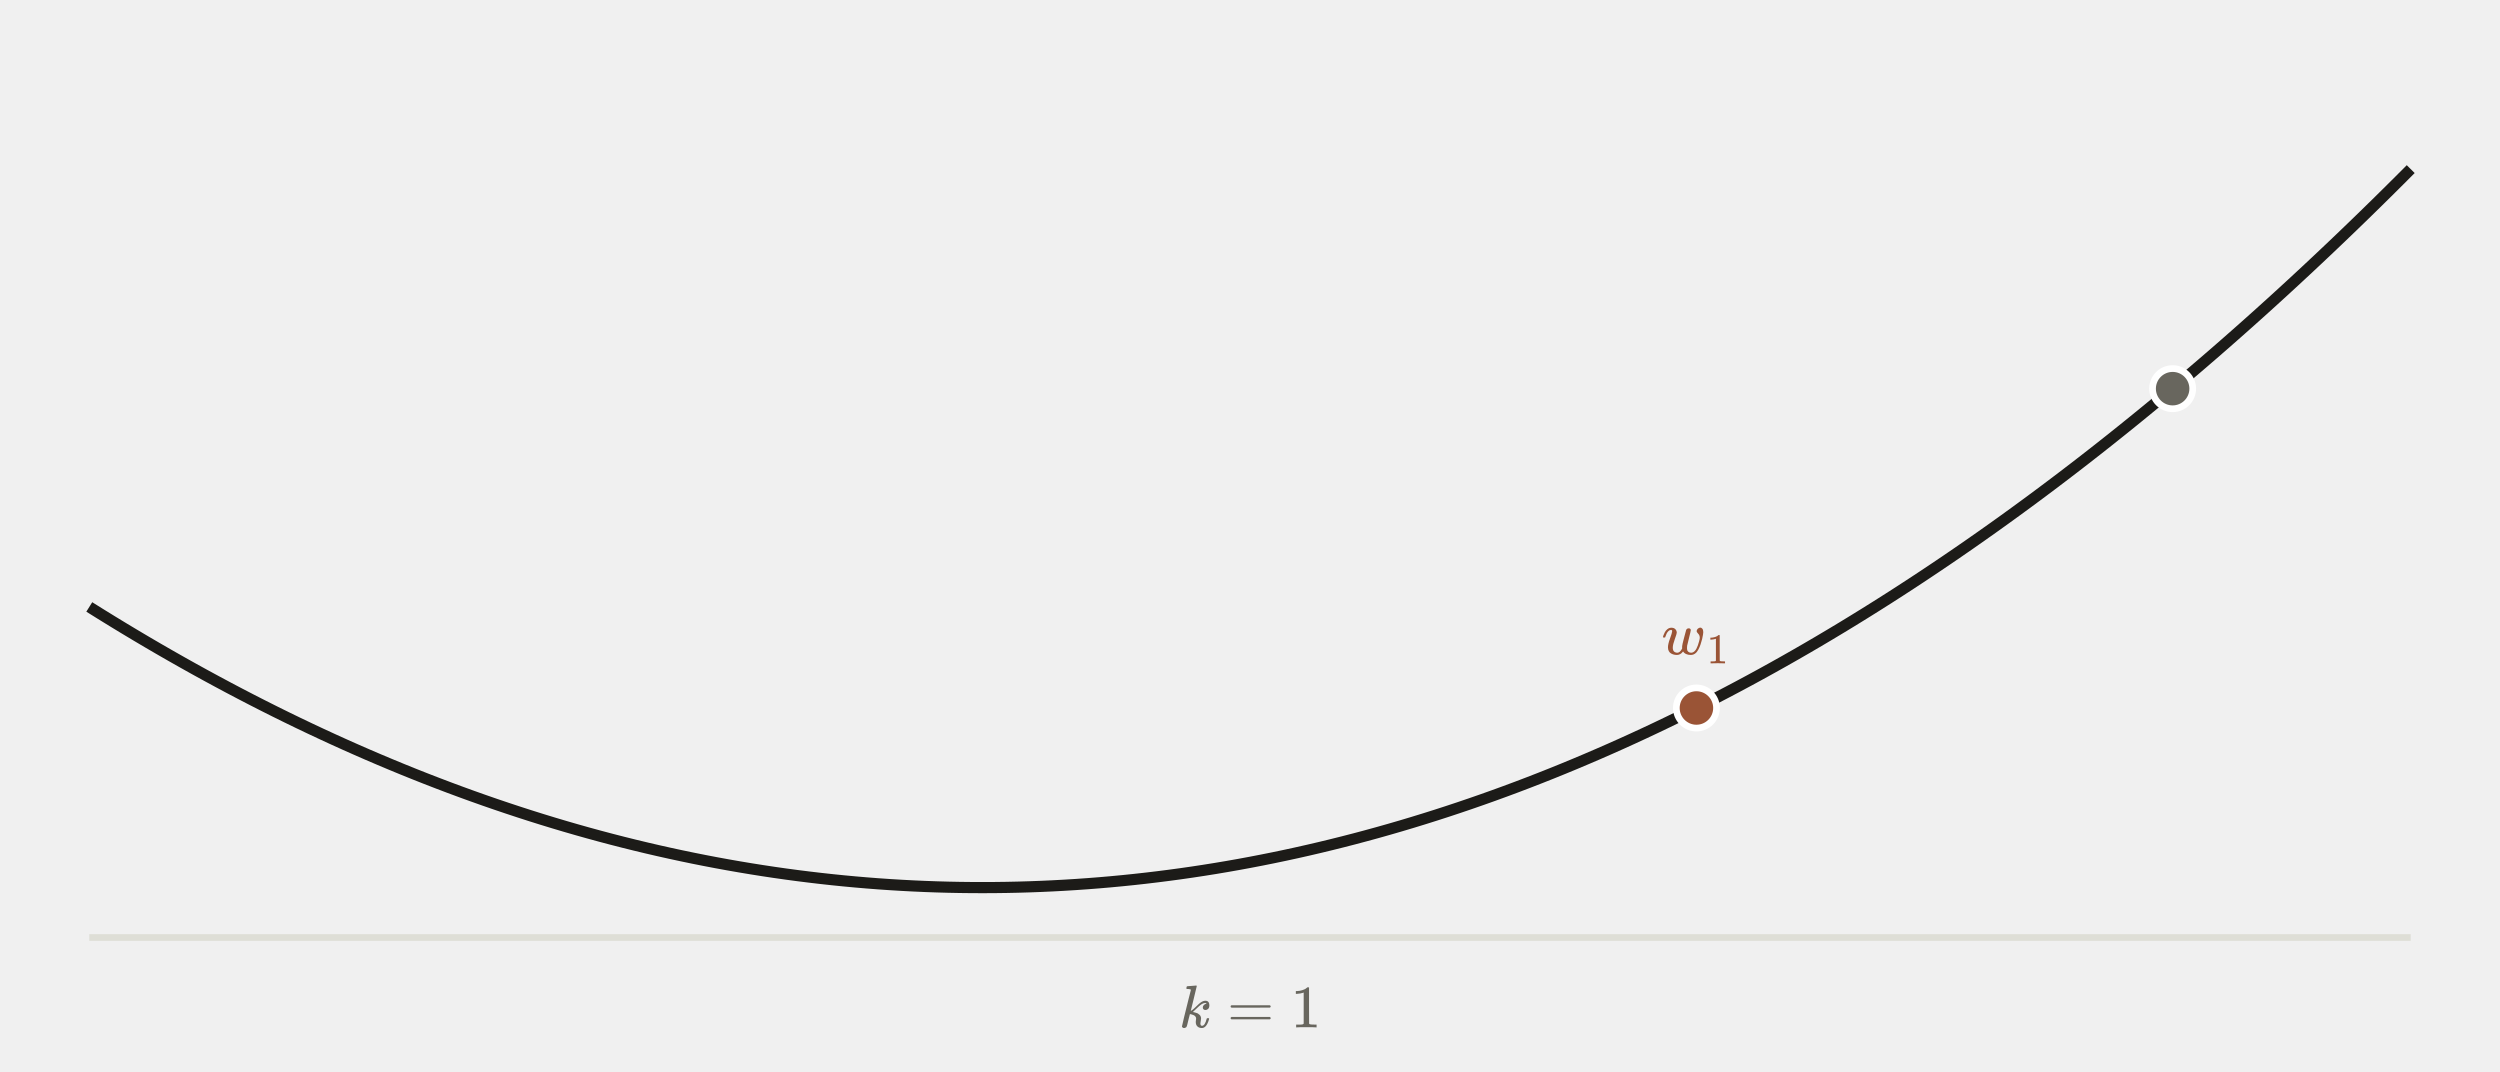
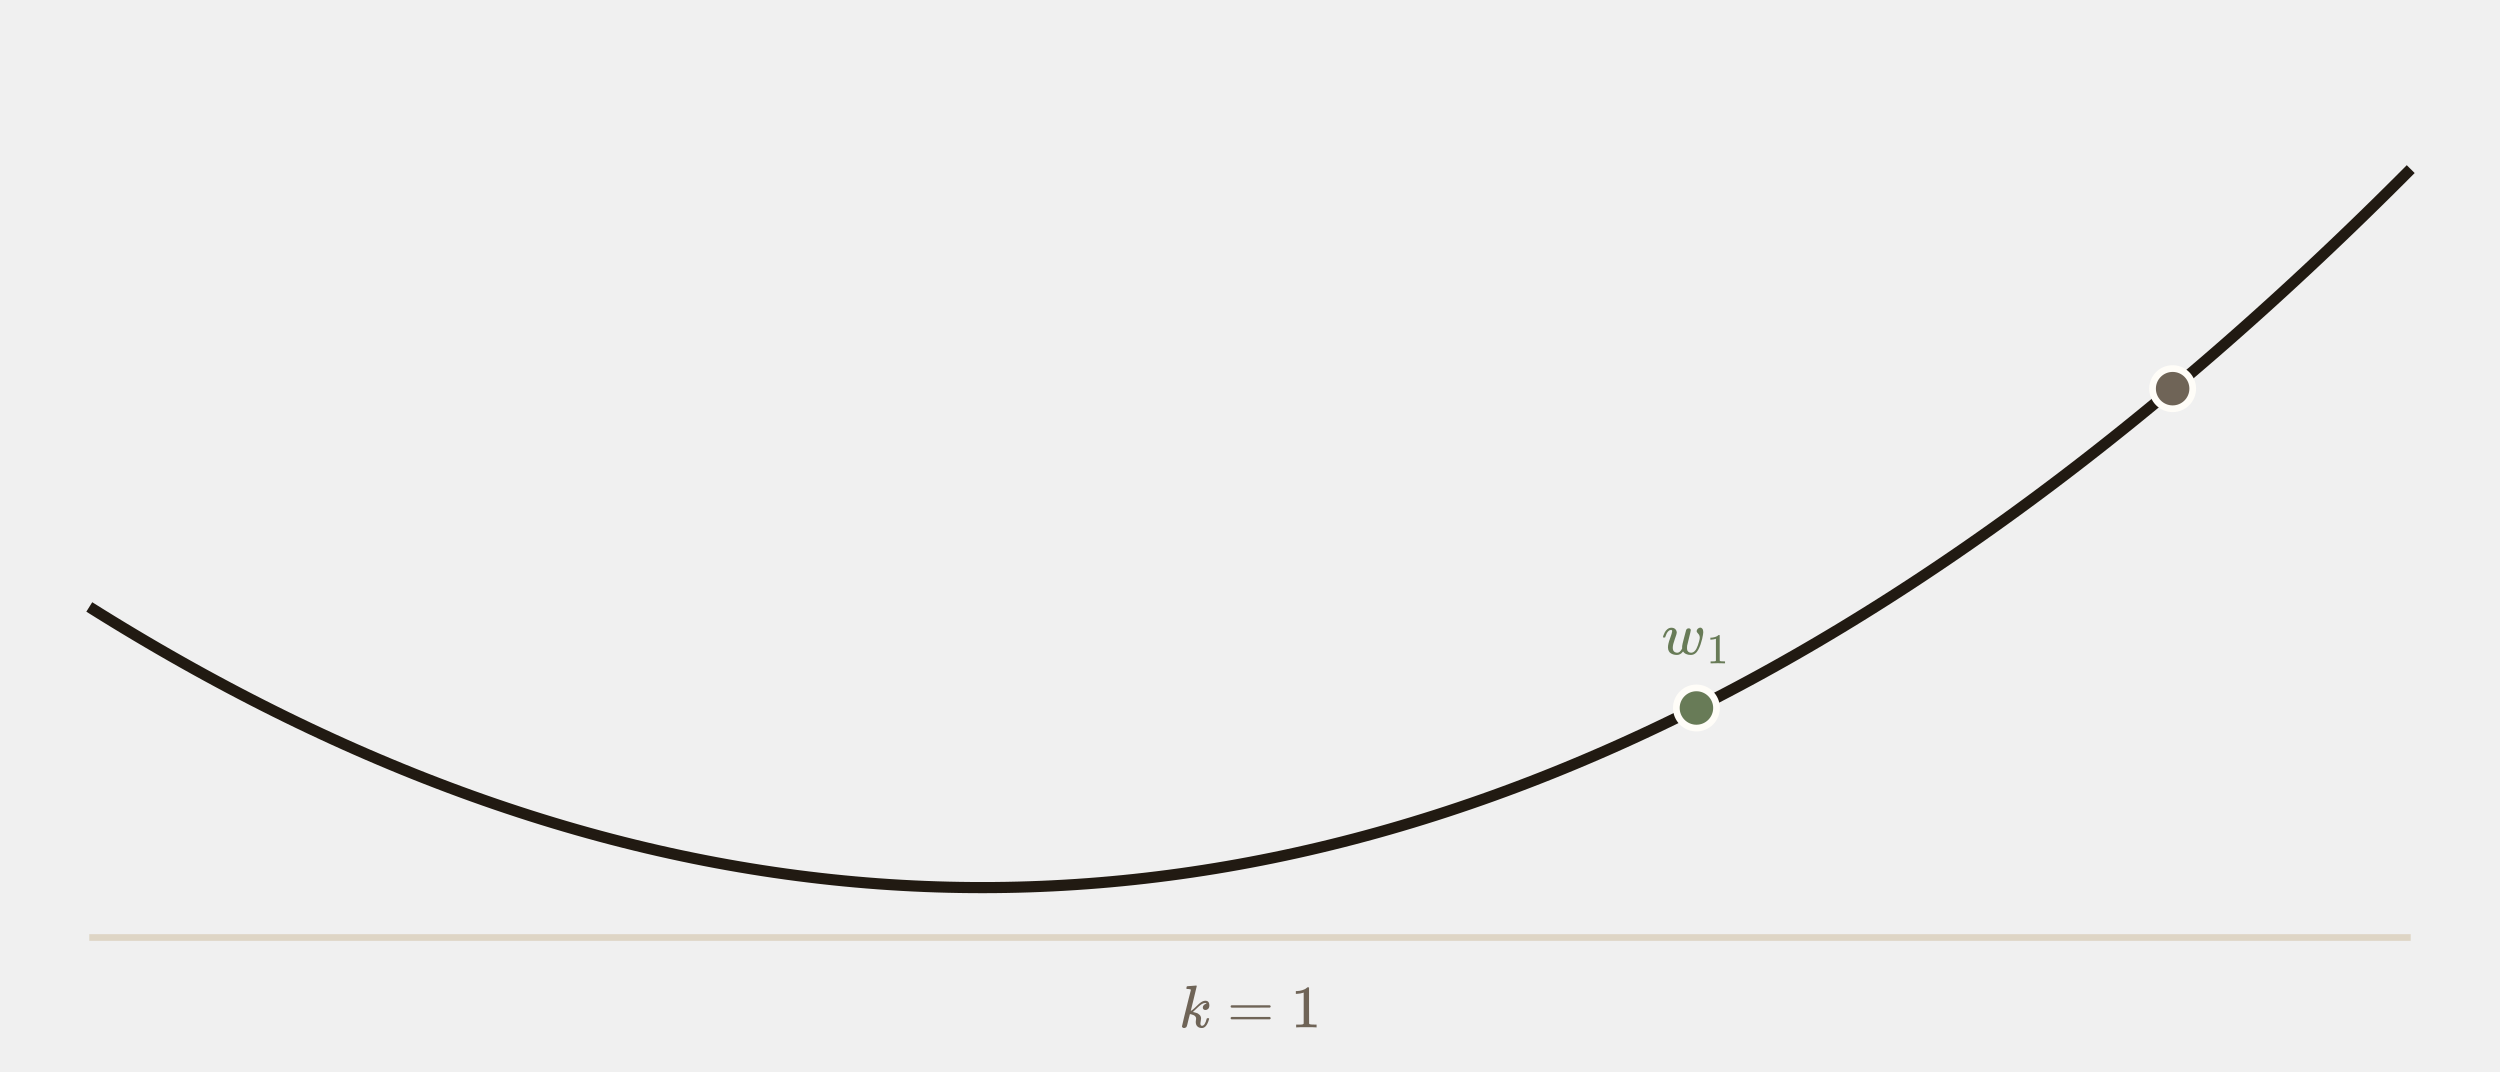
<svg xmlns="http://www.w3.org/2000/svg" viewBox="0 0 560 240" role="img" aria-label="Gradient descent on a parabola, showing the iterates up to the chosen step." data-layout="wide" class="vellum-figure-svg" style="font-family:system-ui, -apple-system, &quot;Inter&quot;, sans-serif">
  <defs>
    <marker id="staged-descent--step-1-arrow-ink" viewBox="0 0 12 12" refX="10" refY="6" markerWidth="7" markerHeight="7" orient="auto">
-       <path d="M 0 1.5 L 12 6 L 0 10.5 z" fill="#1c1b18" />
+       <path d="M 0 1.5 L 12 6 L 0 10.5 z" fill="#211a12" />
    </marker>
    <marker id="staged-descent--step-1-arrow-muted" viewBox="0 0 12 12" refX="10" refY="6" markerWidth="7" markerHeight="7" orient="auto">
-       <path d="M 0 1.5 L 12 6 L 0 10.5 z" fill="#68665e" />
+       <path d="M 0 1.5 L 12 6 L 0 10.5 z" fill="#6f6457" />
    </marker>
    <marker id="staged-descent--step-1-arrow-faint" viewBox="0 0 12 12" refX="10" refY="6" markerWidth="7" markerHeight="7" orient="auto">
-       <path d="M 0 1.5 L 12 6 L 0 10.5 z" fill="#9a978d" />
+       <path d="M 0 1.5 L 12 6 L 0 10.5 z" fill="#958979" />
    </marker>
    <marker id="staged-descent--step-1-arrow-accent" viewBox="0 0 12 12" refX="10" refY="6" markerWidth="7" markerHeight="7" orient="auto">
-       <path d="M 0 1.5 L 12 6 L 0 10.5 z" fill="#9a5436" />
+       <path d="M 0 1.5 L 12 6 L 0 10.5 z" fill="#687b57" />
    </marker>
    <marker id="staged-descent--step-1-arrow-accentSubtle" viewBox="0 0 12 12" refX="10" refY="6" markerWidth="7" markerHeight="7" orient="auto">
-       <path d="M 0 1.5 L 12 6 L 0 10.5 z" fill="#f4ece6" />
+       <path d="M 0 1.5 L 12 6 L 0 10.5 z" fill="#eef0e8" />
    </marker>
    <marker id="staged-descent--step-1-arrow-series1" viewBox="0 0 12 12" refX="10" refY="6" markerWidth="7" markerHeight="7" orient="auto">
-       <path d="M 0 1.5 L 12 6 L 0 10.5 z" fill="#2f6fb0" />
+       <path d="M 0 1.5 L 12 6 L 0 10.5 z" fill="#3d6a8a" />
    </marker>
    <marker id="staged-descent--step-1-arrow-series2" viewBox="0 0 12 12" refX="10" refY="6" markerWidth="7" markerHeight="7" orient="auto">
-       <path d="M 0 1.5 L 12 6 L 0 10.5 z" fill="#c0602f" />
+       <path d="M 0 1.5 L 12 6 L 0 10.5 z" fill="#a84a32" />
    </marker>
    <marker id="staged-descent--step-1-arrow-series3" viewBox="0 0 12 12" refX="10" refY="6" markerWidth="7" markerHeight="7" orient="auto">
-       <path d="M 0 1.5 L 12 6 L 0 10.5 z" fill="#00897b" />
+       <path d="M 0 1.5 L 12 6 L 0 10.5 z" fill="#6b7a2c" />
    </marker>
    <marker id="staged-descent--step-1-arrow-series4" viewBox="0 0 12 12" refX="10" refY="6" markerWidth="7" markerHeight="7" orient="auto">
-       <path d="M 0 1.5 L 12 6 L 0 10.5 z" fill="#b88a1a" />
+       <path d="M 0 1.5 L 12 6 L 0 10.5 z" fill="#b07f1f" />
    </marker>
    <marker id="staged-descent--step-1-arrow-series5" viewBox="0 0 12 12" refX="10" refY="6" markerWidth="7" markerHeight="7" orient="auto">
-       <path d="M 0 1.5 L 12 6 L 0 10.5 z" fill="#9a4f9c" />
+       <path d="M 0 1.5 L 12 6 L 0 10.5 z" fill="#7a5a3a" />
    </marker>
    <marker id="staged-descent--step-1-arrow-series6" viewBox="0 0 12 12" refX="10" refY="6" markerWidth="7" markerHeight="7" orient="auto">
-       <path d="M 0 1.5 L 12 6 L 0 10.5 z" fill="#3f7a26" />
+       <path d="M 0 1.5 L 12 6 L 0 10.5 z" fill="#49755f" />
    </marker>
  </defs>
  <g class="vellum-panel">
-     <line x1="20" y1="210" x2="540" y2="210" stroke="#deded6" stroke-width="1.5" class="vellum-line" />
-     <path d="M20,135.956L22.6,137.58L25.2,139.183L27.8,140.764L30.4,142.324L33,143.863L35.6,145.381L38.2,146.877L40.8,148.352L43.4,149.806L46,151.239L48.6,152.65L51.2,154.041L53.8,155.41L56.4,156.757L59,158.084L61.6,159.389L64.2,160.673L66.8,161.936L69.4,163.177L72,164.397L74.6,165.596L77.2,166.774L79.8,167.93L82.4,169.066L85,170.179L87.6,171.272L90.2,172.344L92.8,173.394L95.4,174.423L98,175.43L100.6,176.417L103.2,177.382L105.8,178.326L108.4,179.249L111,180.15L113.6,181.03L116.2,181.889L118.8,182.727L121.4,183.544L124,184.339L126.6,185.113L129.2,185.866L131.8,186.597L134.4,187.307L137,187.996L139.6,188.664L142.2,189.31L144.8,189.936L147.4,190.54L150,191.122L152.6,191.684L155.2,192.224L157.8,192.743L160.4,193.241L163,193.717L165.6,194.172L168.2,194.606L170.8,195.019L173.4,195.411L176,195.781L178.6,196.13L181.2,196.457L183.8,196.764L186.4,197.049L189,197.313L191.6,197.556L194.2,197.777L196.8,197.978L199.4,198.157L202,198.314L204.6,198.451L207.2,198.566L209.8,198.66L212.4,198.733L215,198.784L217.6,198.814L220.2,198.823L222.8,198.811L225.4,198.778L228,198.723L230.6,198.647L233.2,198.55L235.8,198.431L238.4,198.291L241,198.13L243.6,197.948L246.2,197.745L248.8,197.52L251.4,197.274L254,197.007L256.6,196.718L259.2,196.408L261.8,196.077L264.4,195.725L267,195.352L269.6,194.957L272.2,194.541L274.8,194.104L277.4,193.645L280,193.165L282.6,192.664L285.2,192.142L287.8,191.599L290.4,191.034L293,190.448L295.6,189.841L298.2,189.212L300.8,188.563L303.4,187.892L306,187.199L308.6,186.486L311.2,185.751L313.8,184.995L316.4,184.218L319,183.419L321.6,182.6L324.2,181.759L326.8,180.896L329.4,180.013L332,179.108L334.6,178.182L337.2,177.235L339.8,176.267L342.4,175.277L345,174.266L347.6,173.234L350.2,172.18L352.8,171.105L355.4,170.009L358,168.892L360.6,167.754L363.2,166.594L365.8,165.413L368.4,164.211L371,162.987L373.6,161.743L376.2,160.477L378.8,159.19L381.4,157.881L384,156.551L386.6,155.2L389.2,153.828L391.8,152.435L394.4,151.02L397,149.584L399.6,148.127L402.2,146.648L404.8,145.149L407.4,143.628L410,142.085L412.6,140.522L415.2,138.937L417.8,137.331L420.4,135.704L423,134.056L425.6,132.386L428.2,130.695L430.8,128.983L433.4,127.249L436,125.495L438.6,123.719L441.2,121.922L443.8,120.103L446.4,118.263L449,116.402L451.6,114.52L454.2,112.617L456.8,110.692L459.4,108.746L462,106.779L464.6,104.791L467.2,102.781L469.8,100.75L472.4,98.698L475,96.624L477.6,94.53L480.2,92.414L482.8,90.277L485.4,88.118L488,85.938L490.6,83.737L493.2,81.515L495.8,79.272L498.4,77.007L501,74.721L503.6,72.414L506.2,70.086L508.8,67.736L511.4,65.365L514,62.973L516.6,60.559L519.2,58.125L521.8,55.669L524.4,53.192L527,50.693L529.6,48.174L532.2,45.633L534.8,43.07L537.4,40.487L540,37.882" fill="none" stroke="#1c1b18" stroke-width="2.5" class="vellum-curve" />
+     <line x1="20" y1="210" x2="540" y2="210" stroke="#ded5c5" stroke-width="1.5" class="vellum-line" />
+     <path d="M20,135.956L22.6,137.58L25.2,139.183L27.8,140.764L30.4,142.324L33,143.863L35.6,145.381L38.2,146.877L40.8,148.352L43.4,149.806L46,151.239L48.6,152.65L51.2,154.041L53.8,155.41L56.4,156.757L59,158.084L61.6,159.389L64.2,160.673L66.8,161.936L69.4,163.177L72,164.397L74.6,165.596L77.2,166.774L79.8,167.93L82.4,169.066L85,170.179L87.6,171.272L90.2,172.344L92.8,173.394L95.4,174.423L98,175.43L100.6,176.417L103.2,177.382L105.8,178.326L108.4,179.249L111,180.15L113.6,181.03L116.2,181.889L118.8,182.727L121.4,183.544L124,184.339L126.6,185.113L129.2,185.866L131.8,186.597L134.4,187.307L137,187.996L139.6,188.664L142.2,189.31L144.8,189.936L147.4,190.54L150,191.122L152.6,191.684L155.2,192.224L157.8,192.743L160.4,193.241L163,193.717L165.6,194.172L168.2,194.606L170.8,195.019L173.4,195.411L176,195.781L178.6,196.13L181.2,196.457L183.8,196.764L186.4,197.049L189,197.313L191.6,197.556L194.2,197.777L196.8,197.978L199.4,198.157L202,198.314L204.6,198.451L207.2,198.566L209.8,198.66L212.4,198.733L215,198.784L217.6,198.814L220.2,198.823L222.8,198.811L225.4,198.778L228,198.723L230.6,198.647L233.2,198.55L235.8,198.431L238.4,198.291L241,198.13L243.6,197.948L246.2,197.745L248.8,197.52L251.4,197.274L254,197.007L256.6,196.718L259.2,196.408L261.8,196.077L264.4,195.725L267,195.352L269.6,194.957L272.2,194.541L274.8,194.104L277.4,193.645L280,193.165L282.6,192.664L285.2,192.142L287.8,191.599L290.4,191.034L293,190.448L295.6,189.841L298.2,189.212L300.8,188.563L303.4,187.892L306,187.199L308.6,186.486L311.2,185.751L313.8,184.995L316.4,184.218L319,183.419L321.6,182.6L324.2,181.759L326.8,180.896L329.4,180.013L332,179.108L334.6,178.182L337.2,177.235L339.8,176.267L342.4,175.277L345,174.266L347.6,173.234L350.2,172.18L352.8,171.105L355.4,170.009L358,168.892L360.6,167.754L363.2,166.594L365.8,165.413L368.4,164.211L371,162.987L373.6,161.743L376.2,160.477L378.8,159.19L381.4,157.881L384,156.551L386.6,155.2L389.2,153.828L391.8,152.435L394.4,151.02L397,149.584L399.6,148.127L402.2,146.648L404.8,145.149L407.4,143.628L410,142.085L412.6,140.522L415.2,138.937L417.8,137.331L420.4,135.704L423,134.056L425.6,132.386L428.2,130.695L430.8,128.983L433.4,127.249L436,125.495L438.6,123.719L441.2,121.922L443.8,120.103L446.4,118.263L449,116.402L451.6,114.52L454.2,112.617L456.8,110.692L459.4,108.746L462,106.779L464.6,104.791L467.2,102.781L469.8,100.75L472.4,98.698L475,96.624L477.6,94.53L480.2,92.414L482.8,90.277L485.4,88.118L488,85.938L490.6,83.737L493.2,81.515L495.8,79.272L498.4,77.007L501,74.721L503.6,72.414L506.2,70.086L508.8,67.736L511.4,65.365L514,62.973L516.6,60.559L519.2,58.125L521.8,55.669L524.4,53.192L527,50.693L529.6,48.174L532.2,45.633L534.8,43.07L537.4,40.487L540,37.882" fill="none" stroke="#211a12" stroke-width="2.5" class="vellum-curve" />
    <g class="vellum-point">
-       <circle cx="486.67" cy="87.06" r="4.5" fill="#68665e" stroke="#ffffff" stroke-width="1.5" />
+       <circle cx="486.67" cy="87.06" r="4.5" fill="#6f6457" stroke="#fffdf8" stroke-width="1.5" />
    </g>
    <g class="vellum-point">
-       <circle cx="380" cy="158.59" r="4.5" fill="#9a5436" stroke="#ffffff" stroke-width="1.5" />
+       <circle cx="380" cy="158.59" r="4.5" fill="#687b57" stroke="#fffdf8" stroke-width="1.5" />
    </g>
-     <g class="vellum-math-label" data-label-text="w_{1}" transform="translate(372.22, 140.58)" style="color:#9a5436;fill:currentColor">
+     <g class="vellum-math-label" data-label-text="w_{1}" transform="translate(372.22, 140.58)" style="color:#687b57;fill:currentColor">
      <svg width="15.56" height="8.01" viewBox="0 -443 1152.6 593" overflow="visible" aria-hidden="true" style="display:block">
        <g stroke="currentColor" fill="currentColor" stroke-width="0" transform="scale(1,-1)">
          <g data-mml-node="math">
            <g data-mml-node="msub">
              <g data-mml-node="mi">
                <path data-c="1D464" d="M580 385Q580 406 599 424T641 443Q659 443 674 425T690 368Q690 339 671 253Q656 197 644 161T609 80T554 12T482 -11Q438 -11 404 5T355 48Q354 47 352 44Q311 -11 252 -11Q226 -11 202 -5T155 14T118 53T104 116Q104 170 138 262T173 379Q173 380 173 381Q173 390 173 393T169 400T158 404H154Q131 404 112 385T82 344T65 302T57 280Q55 278 41 278H27Q21 284 21 287Q21 293 29 315T52 366T96 418T161 441Q204 441 227 416T250 358Q250 340 217 250T184 111Q184 65 205 46T258 26Q301 26 334 87L339 96V119Q339 122 339 128T340 136T341 143T342 152T345 165T348 182T354 206T362 238T373 281Q402 395 406 404Q419 431 449 431Q468 431 475 421T483 402Q483 389 454 274T422 142Q420 131 420 107V100Q420 85 423 71T442 42T487 26Q558 26 600 148Q609 171 620 213T632 273Q632 306 619 325T593 357T580 385Z" />
              </g>
              <g data-mml-node="TeXAtom" transform="translate(749,-150) scale(0.707)" data-mjx-texclass="ORD">
                <g data-mml-node="mn">
                  <path data-c="31" d="M213 578L200 573Q186 568 160 563T102 556H83V602H102Q149 604 189 617T245 641T273 663Q275 666 285 666Q294 666 302 660V361L303 61Q310 54 315 52T339 48T401 46H427V0H416Q395 3 257 3Q121 3 100 0H88V46H114Q136 46 152 46T177 47T193 50T201 52T207 57T213 61V578Z" />
                </g>
              </g>
            </g>
          </g>
        </g>
      </svg>
    </g>
  </g>
-   <g class="vellum-math-label" data-label-text="k=1" transform="translate(264.11, 220.76)" style="color:#68665e;fill:currentColor">
+   <g class="vellum-math-label" data-label-text="k=1" transform="translate(264.11, 220.76)" style="color:#6f6457;fill:currentColor">
    <svg width="31.79" height="10.48" viewBox="0 -694 2354.6 776" overflow="visible" aria-hidden="true" style="display:block">
      <g stroke="currentColor" fill="currentColor" stroke-width="0" transform="scale(1,-1)">
        <g data-mml-node="math">
          <g data-mml-node="mi">
            <path data-c="1D458" d="M121 647Q121 657 125 670T137 683Q138 683 209 688T282 694Q294 694 294 686Q294 679 244 477Q194 279 194 272Q213 282 223 291Q247 309 292 354T362 415Q402 442 438 442Q468 442 485 423T503 369Q503 344 496 327T477 302T456 291T438 288Q418 288 406 299T394 328Q394 353 410 369T442 390L458 393Q446 405 434 405H430Q398 402 367 380T294 316T228 255Q230 254 243 252T267 246T293 238T320 224T342 206T359 180T365 147Q365 130 360 106T354 66Q354 26 381 26Q429 26 459 145Q461 153 479 153H483Q499 153 499 144Q499 139 496 130Q455 -11 378 -11Q333 -11 305 15T277 90Q277 108 280 121T283 145Q283 167 269 183T234 206T200 217T182 220H180Q168 178 159 139T145 81T136 44T129 20T122 7T111 -2Q98 -11 83 -11Q66 -11 57 -1T48 16Q48 26 85 176T158 471L195 616Q196 629 188 632T149 637H144Q134 637 131 637T124 640T121 647Z" />
          </g>
          <g data-mml-node="mo" transform="translate(798.8,0)">
            <path data-c="3D" d="M56 347Q56 360 70 367H707Q722 359 722 347Q722 336 708 328L390 327H72Q56 332 56 347ZM56 153Q56 168 72 173H708Q722 163 722 153Q722 140 707 133H70Q56 140 56 153Z" />
          </g>
          <g data-mml-node="mn" transform="translate(1854.6,0)">
            <path data-c="31" d="M213 578L200 573Q186 568 160 563T102 556H83V602H102Q149 604 189 617T245 641T273 663Q275 666 285 666Q294 666 302 660V361L303 61Q310 54 315 52T339 48T401 46H427V0H416Q395 3 257 3Q121 3 100 0H88V46H114Q136 46 152 46T177 47T193 50T201 52T207 57T213 61V578Z" />
          </g>
        </g>
      </g>
    </svg>
  </g>
</svg>
